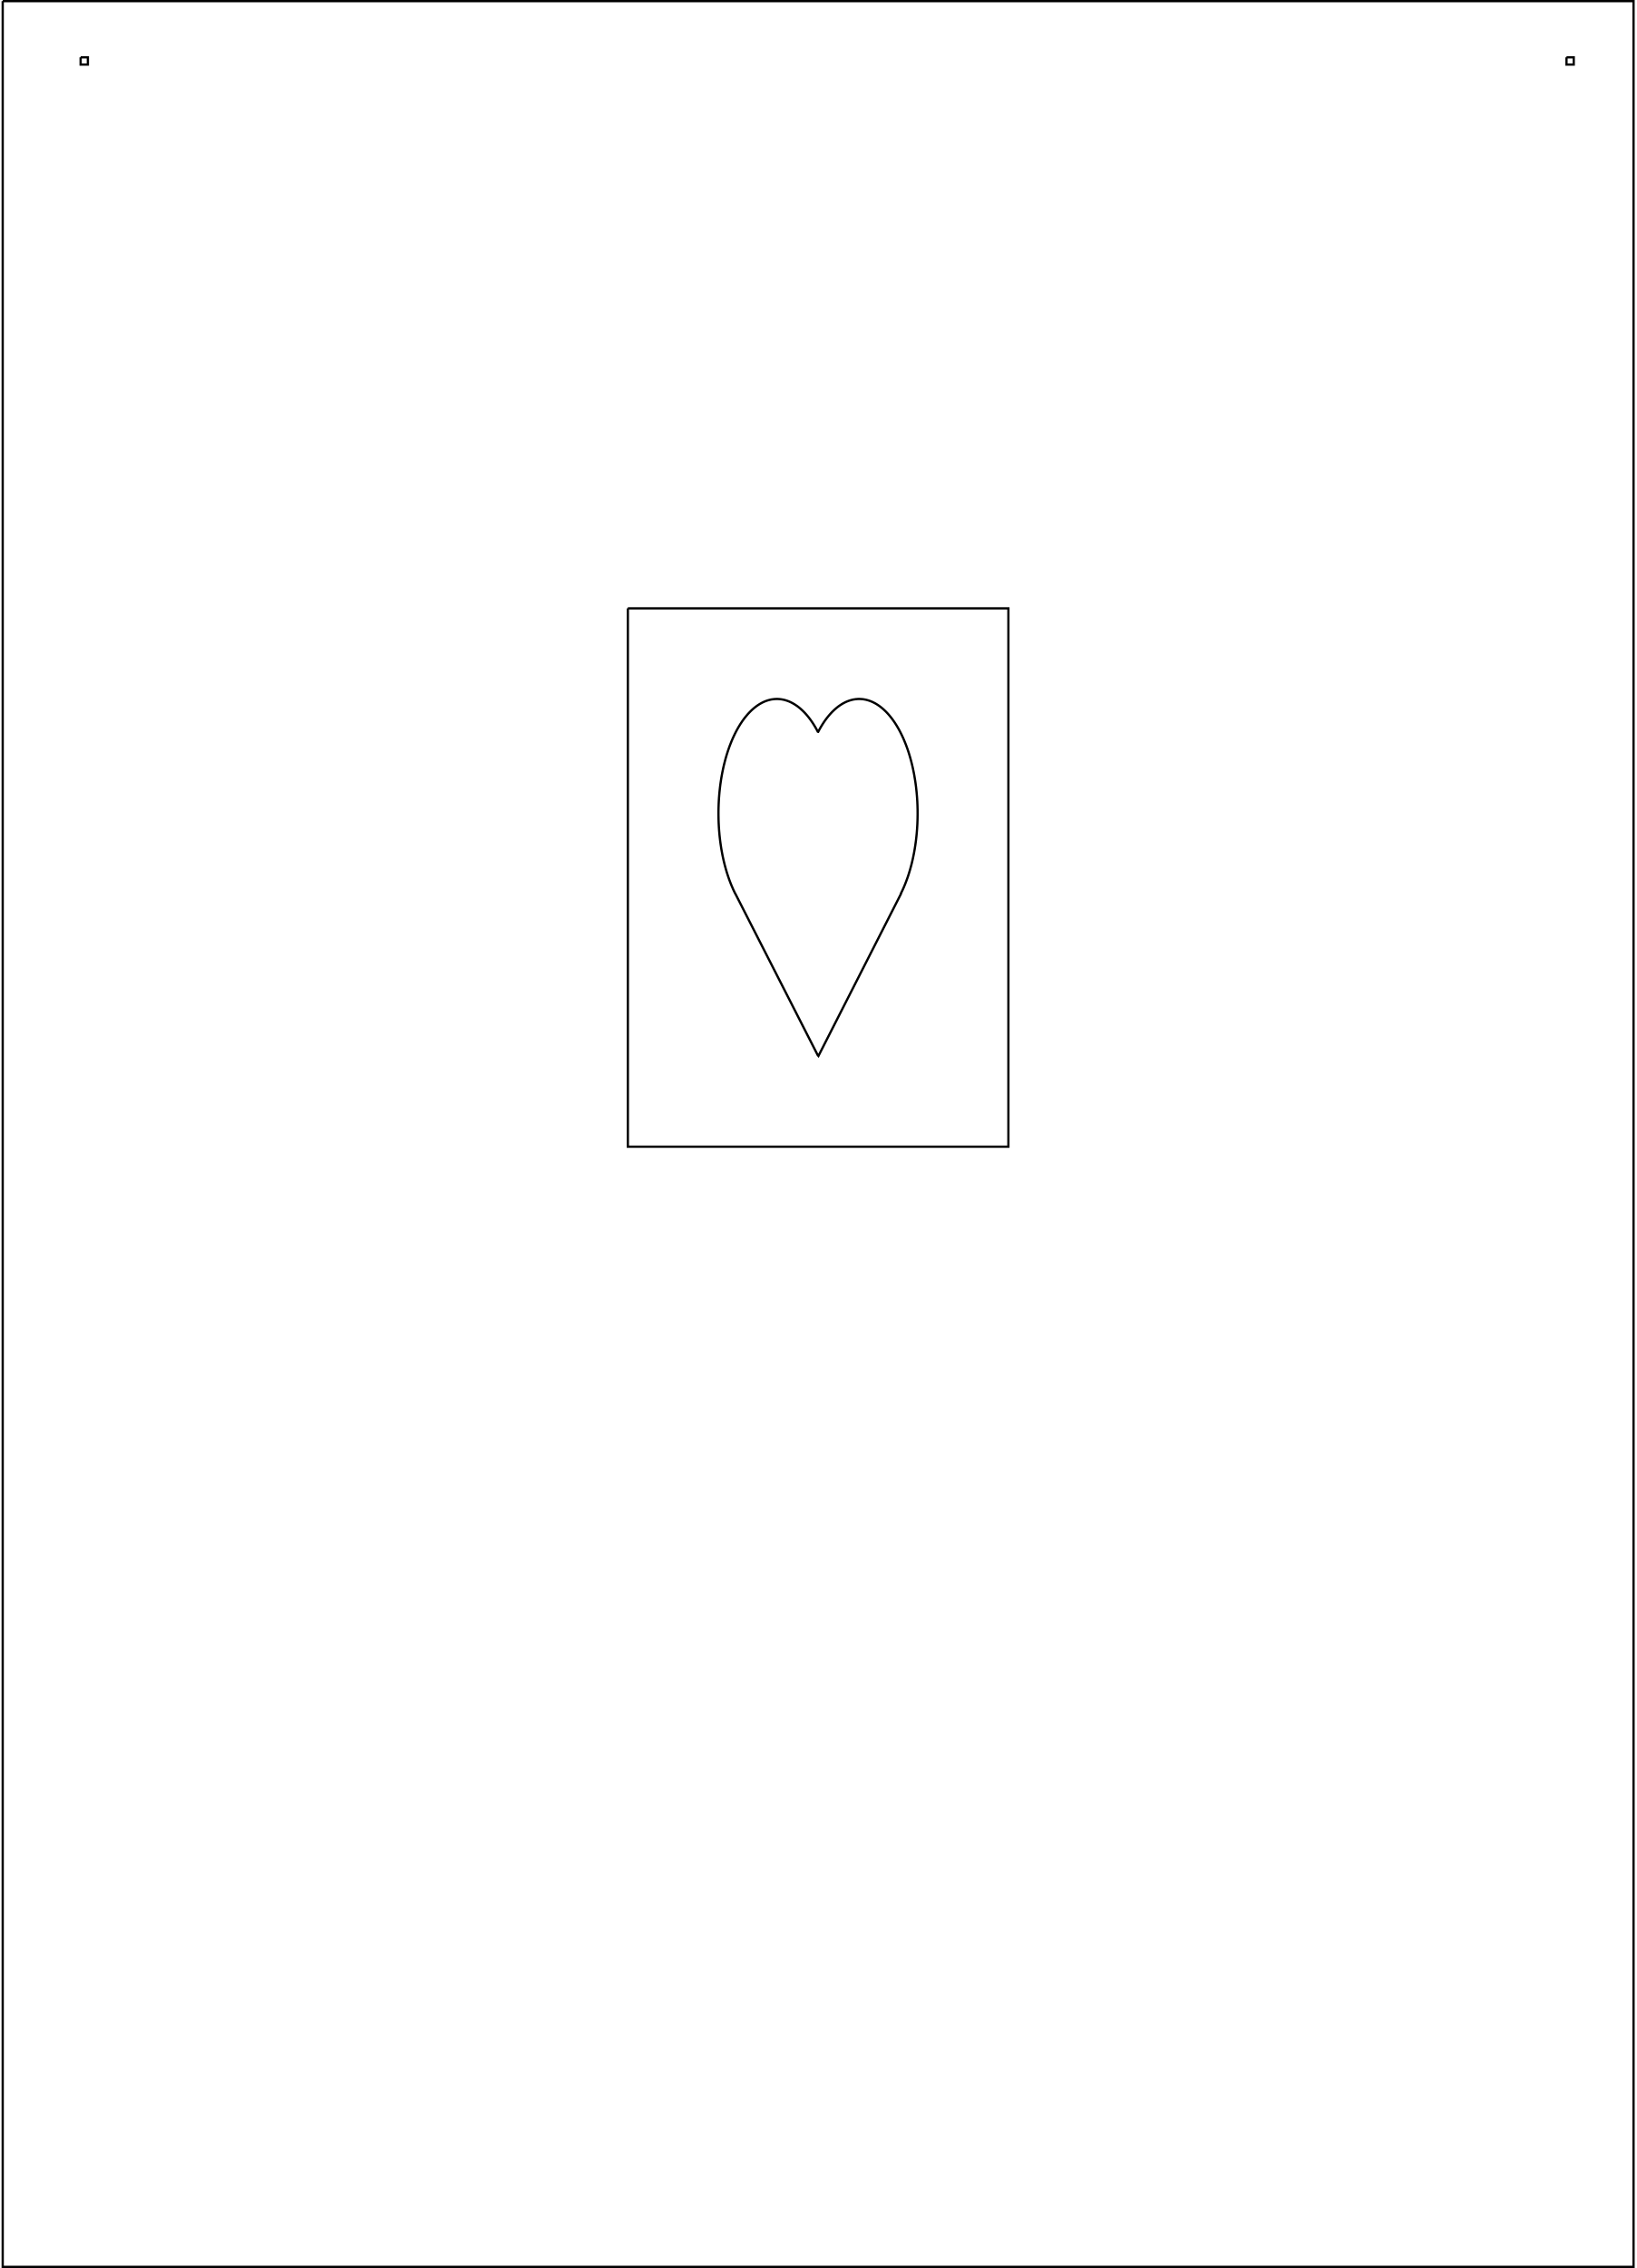
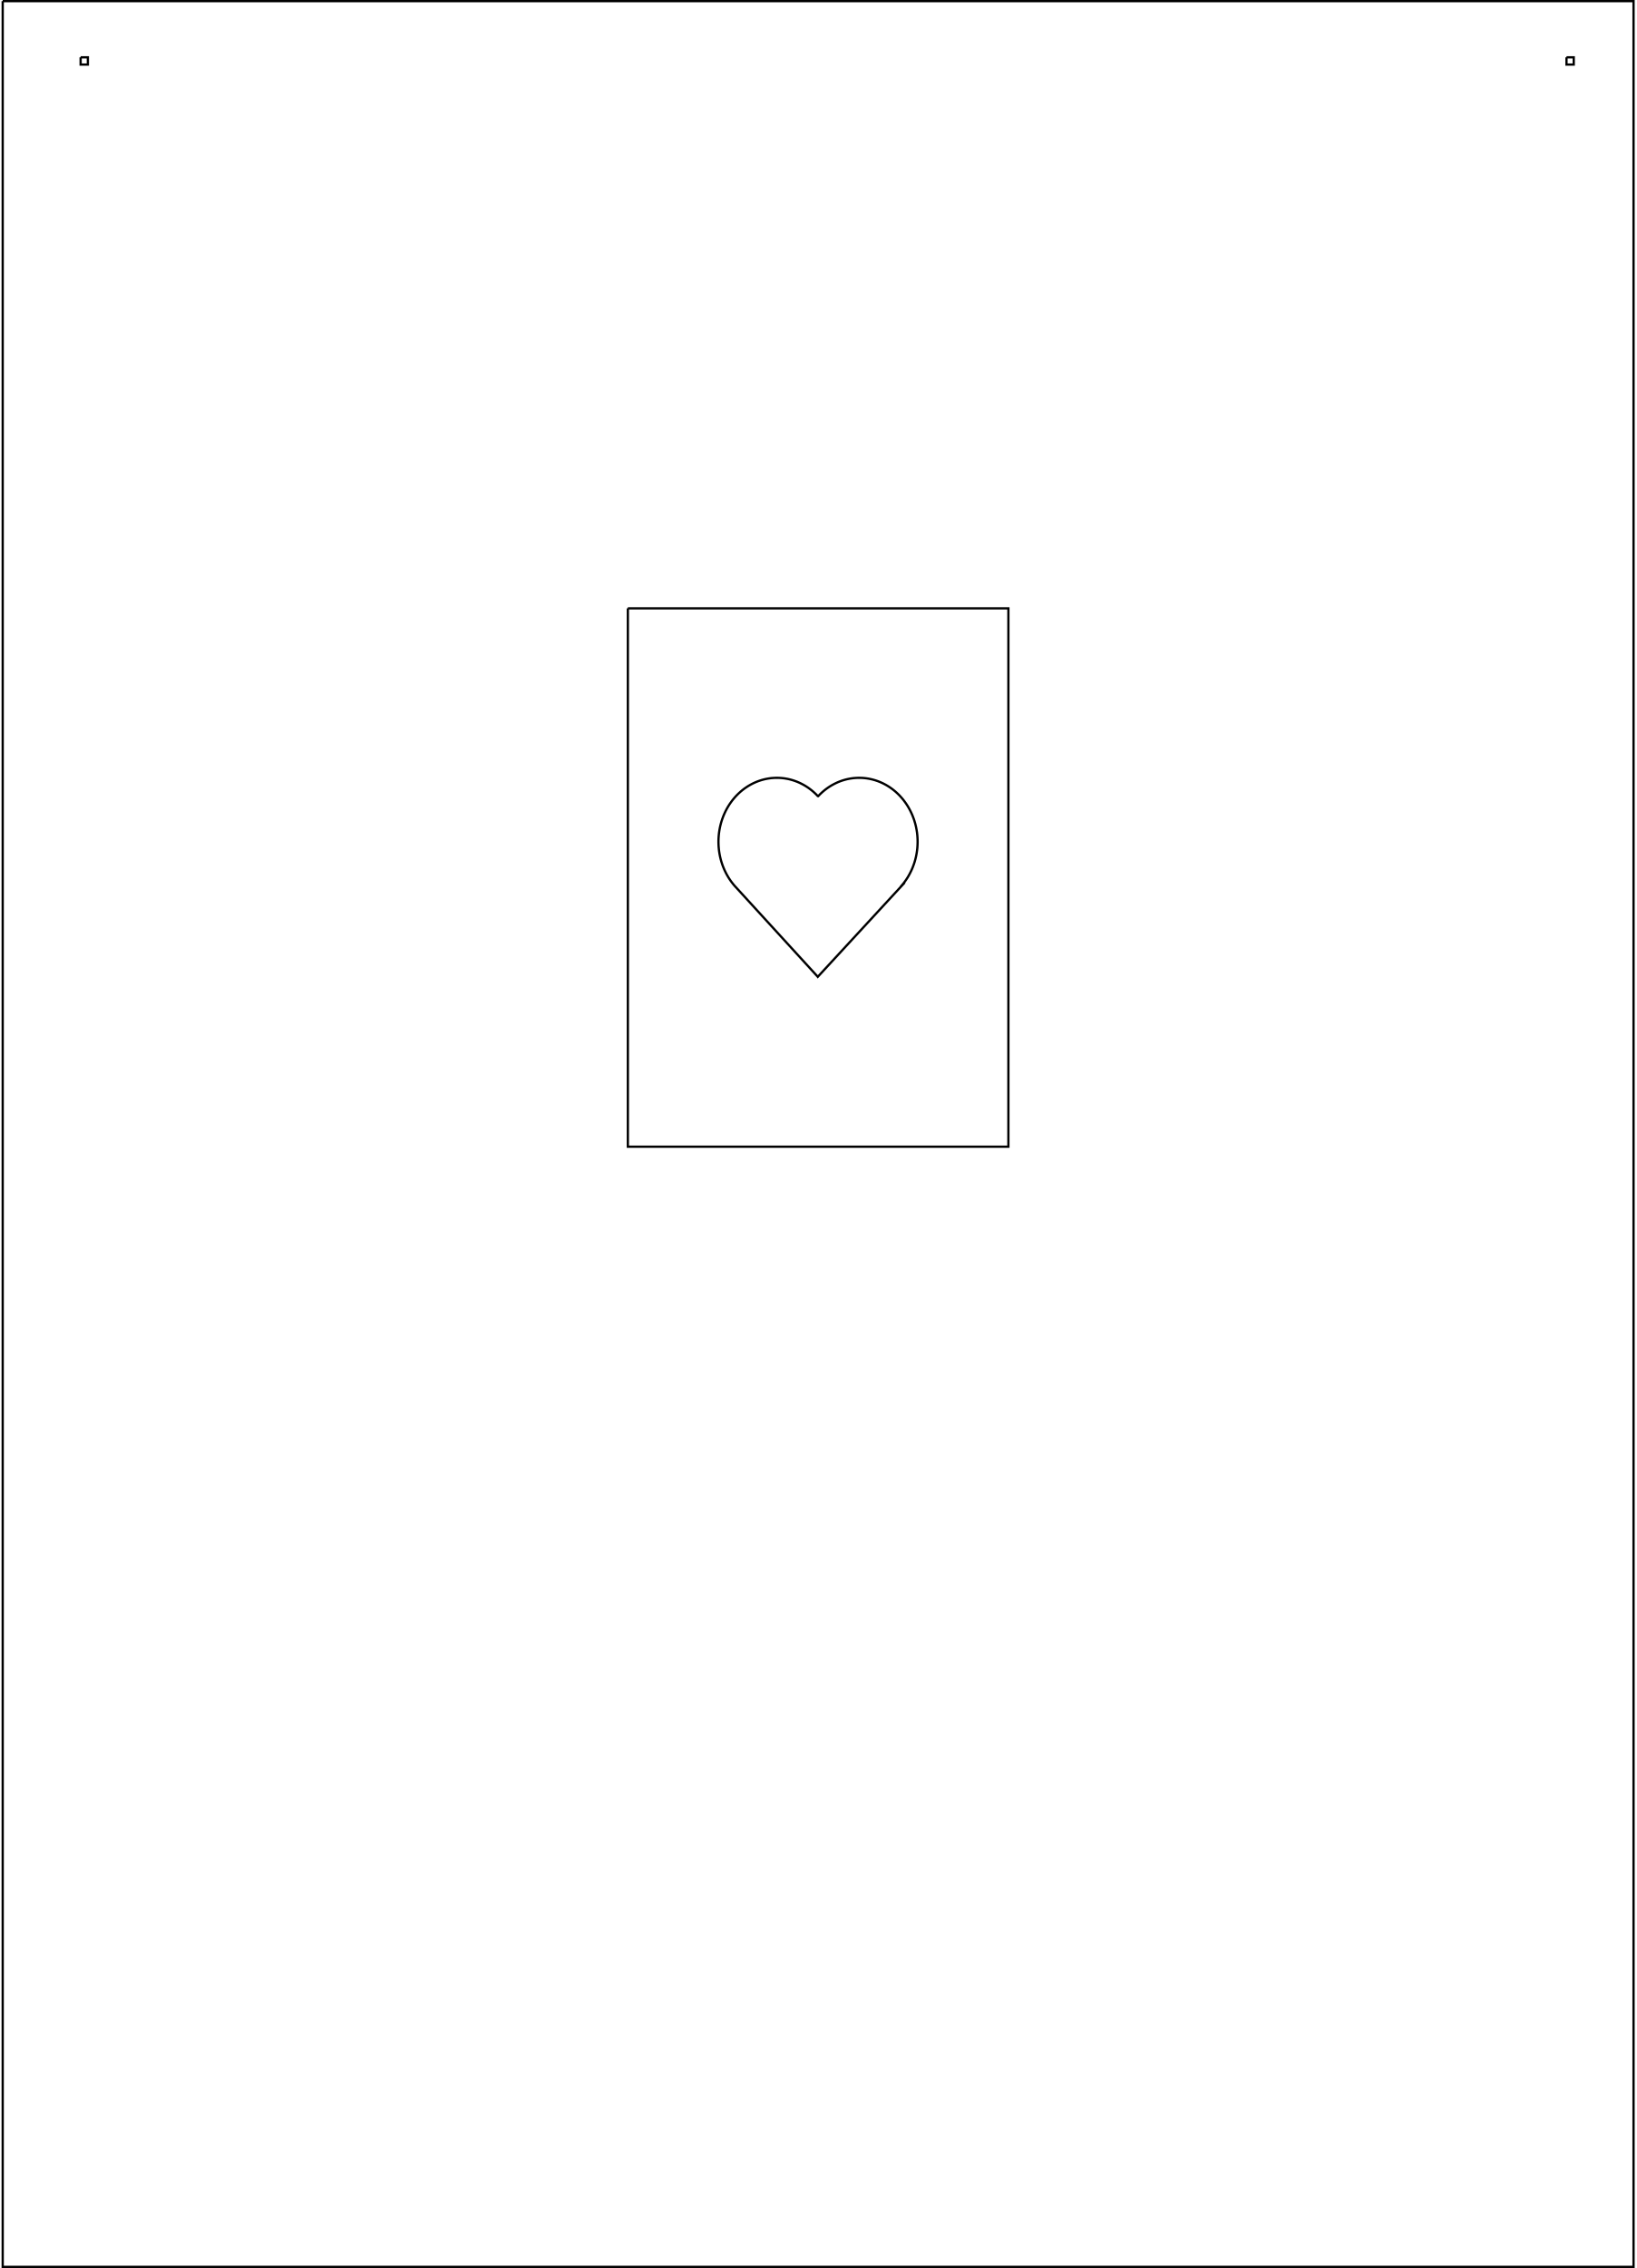
<svg xmlns="http://www.w3.org/2000/svg" baseProfile="full" height="600px" version="1.1" viewBox="-0.625 -0.625 901.25 1251.25" width="433px">
  <defs />
  <path d="M 0.0,0.0 L 900.0,0.0 L 900.0,1250.0 L 0.0,1250.0 L 0.0,0.0" fill="none" stroke="#000000" stroke-width="1.25" />
  <path d="M 43.0,31.0 L 47.0,31.0 L 47.0,35.0 L 43.0,35.0 L 43.0,31.0" fill="none" stroke="#000000" stroke-width="1.25" />
  <path d="M 863.0,31.0 L 867.0,31.0 L 867.0,35.0 L 863.0,35.0 L 863.0,31.0" fill="none" stroke="#000000" stroke-width="1.25" />
  <path d="M 345.0,335.0 L 555.0,335.0 L 555.0,632.0 L 345.0,632.0 L 345.0,335.0" fill="none" stroke="#000000" stroke-width="1.25" />
-   <path d="M 495.831,492.28 L 450.174,581.935 L 449.737,581.429 L 404.464,492.709 L 404.152,492.188 L 403.932,491.735 L 403.713,491.282 L 403.492,490.808 L 403.272,490.356 L 403.062,489.882 L 402.855,489.411 L 402.645,488.917 L 402.437,488.445 L 402.226,487.952 L 402.029,487.46 L 401.83,486.967 L 401.632,486.474 L 401.434,485.962 L 401.248,485.45 L 401.049,484.938 L 400.864,484.427 L 400.686,483.913 L 400.5,483.402 L 400.325,482.87 L 400.148,482.338 L 399.971,481.805 L 399.806,481.273 L 399.631,480.742 L 399.465,480.19 L 399.313,479.64 L 399.148,479.107 L 398.994,478.556 L 398.838,477.983 L 398.685,477.433 L 398.541,476.88 L 398.389,476.31 L 398.244,475.737 L 398.114,475.168 L 397.97,474.596 L 397.838,474.025 L 397.707,473.454 L 397.586,472.883 L 397.452,472.29 L 397.332,471.7 L 397.21,471.127 L 397.102,470.538 L 396.991,469.947 L 396.881,469.356 L 396.77,468.744 L 396.66,468.153 L 396.563,467.563 L 396.464,466.953 L 396.376,466.362 L 396.288,465.751 L 396.188,465.139 L 396.11,464.528 L 396.023,463.918 L 395.946,463.308 L 395.869,462.697 L 395.803,462.087 L 395.727,461.476 L 395.659,460.844 L 395.594,460.234 L 395.537,459.603 L 395.483,458.993 L 395.427,458.361 L 395.374,457.752 L 395.33,457.121 L 395.286,456.491 L 395.242,455.861 L 395.209,455.25 L 395.174,454.618 L 395.143,453.99 L 395.109,453.358 L 395.087,452.728 L 395.065,452.098 L 395.044,451.468 L 395.032,450.836 L 395.023,450.208 L 395.011,449.577 L 394.999,448.946 L 395.001,448.316 L 394.999,447.684 L 395,447.055 L 395.011,446.425 L 395.023,445.795 L 395.034,445.165 L 395.056,444.533 L 395.077,443.903 L 395.099,443.273 L 395.12,442.643 L 395.155,442.011 L 395.186,441.382 L 395.219,440.771 L 395.263,440.141 L 395.297,439.51 L 395.353,438.879 L 395.395,438.27 L 395.45,437.639 L 395.505,437.009 L 395.562,436.397 L 395.626,435.788 L 395.692,435.157 L 395.759,434.545 L 395.826,433.934 L 395.903,433.303 L 395.978,432.695 L 396.055,432.084 L 396.145,431.472 L 396.231,430.862 L 396.32,430.271 L 396.409,429.659 L 396.508,429.048 L 396.605,428.459 L 396.705,427.867 L 396.814,427.257 L 396.925,426.666 L 397.035,426.075 L 397.144,425.484 L 397.267,424.892 L 397.386,424.322 L 397.508,423.73 L 397.63,423.138 L 397.76,422.569 L 397.892,421.997 L 398.024,421.426 L 398.169,420.853 L 398.311,420.283 L 398.455,419.711 L 398.596,419.161 L 398.752,418.588 L 398.894,418.037 L 399.048,417.485 L 399.214,416.933 L 399.366,416.383 L 399.533,415.85 L 399.697,415.299 L 399.873,414.767 L 400.037,414.235 L 400.214,413.703 L 400.39,413.171 L 400.576,412.66 L 400.753,412.127 L 400.94,411.615 L 401.126,411.103 L 401.314,410.591 L 401.512,410.097 L 401.71,409.585 L 401.908,409.093 L 402.106,408.601 L 402.304,408.108 L 402.512,407.616 L 402.722,407.143 L 402.931,406.65 L 403.151,406.177 L 403.36,405.725 L 403.58,405.252 L 403.8,404.798 L 404.02,404.326 L 404.252,403.872 L 404.471,403.439 L 404.702,402.986 L 404.933,402.552 L 405.164,402.119 L 405.406,401.686 L 405.648,401.252 L 405.879,400.838 L 406.121,400.425 L 406.374,400.011 L 406.616,399.617 L 406.869,399.204 L 407.111,398.809 L 407.364,398.416 L 407.628,398.042 L 407.881,397.647 L 408.134,397.273 L 408.398,396.899 L 408.662,396.544 L 408.926,396.17 L 409.19,395.815 L 409.465,395.461 L 409.729,395.126 L 410.004,394.791 L 410.279,394.456 L 410.554,394.121 L 410.829,393.806 L 411.104,393.471 L 411.39,393.156 L 411.665,392.86 L 411.951,392.565 L 412.237,392.25 L 412.523,391.974 L 412.809,391.678 L 413.095,391.402 L 413.392,391.127 L 413.678,390.851 L 413.975,390.595 L 414.261,390.339 L 414.558,390.083 L 414.855,389.846 L 415.152,389.61 L 415.46,389.374 L 415.757,389.137 L 416.054,388.92 L 416.362,388.703 L 416.67,388.487 L 416.967,388.29 L 417.275,388.093 L 417.583,387.896 L 417.891,387.719 L 418.199,387.541 L 418.507,387.364 L 418.826,387.187 L 419.134,387.029 L 419.442,386.872 L 419.761,386.733 L 420.069,386.576 L 420.388,386.438 L 420.707,386.32 L 421.015,386.182 L 421.334,386.063 L 421.653,385.965 L 421.972,385.847 L 422.291,385.749 L 422.61,385.65 L 422.929,385.571 L 423.248,385.492 L 423.567,385.414 L 423.886,385.335 L 424.204,385.277 L 424.524,385.216 L 424.854,385.177 L 425.173,385.138 L 425.493,385.098 L 425.811,385.06 L 426.141,385.04 L 426.459,385.02 L 426.778,385.001 L 427.099,384.999 L 427.428,385 L 427.747,385 L 428.066,385.02 L 428.396,385.039 L 428.715,385.06 L 429.034,385.098 L 429.354,385.137 L 429.683,385.177 L 430.002,385.236 L 430.321,385.295 L 430.641,385.354 L 430.958,385.414 L 431.277,385.493 L 431.597,385.572 L 431.927,385.67 L 432.234,385.769 L 432.554,385.867 L 432.874,385.964 L 433.191,386.085 L 433.51,386.203 L 433.83,386.32 L 434.139,386.457 L 434.456,386.596 L 434.764,386.735 L 435.083,386.892 L 435.392,387.049 L 435.711,387.206 L 436.019,387.384 L 436.327,387.561 L 436.635,387.739 L 436.943,387.916 L 437.25,388.113 L 437.558,388.31 L 437.856,388.526 L 438.164,388.723 L 438.472,388.941 L 438.77,389.156 L 439.066,389.393 L 439.374,389.629 L 439.671,389.866 L 439.968,390.122 L 440.265,390.359 L 440.552,390.633 L 440.847,390.891 L 441.135,391.165 L 441.43,391.423 L 441.717,391.718 L 442.003,391.994 L 442.29,392.288 L 442.575,392.584 L 442.86,392.881 L 443.135,393.196 L 443.421,393.511 L 443.696,393.826 L 443.972,394.161 L 444.248,394.475 L 444.521,394.812 L 444.797,395.165 L 445.06,395.502 L 445.325,395.854 L 445.599,396.21 L 445.864,396.584 L 446.117,396.938 L 446.382,397.311 L 446.645,397.686 L 446.899,398.079 L 447.152,398.454 L 447.403,398.85 L 447.658,399.242 L 447.898,399.658 L 448.153,400.05 L 448.393,400.466 L 448.636,400.878 L 448.878,401.312 L 449.121,401.724 L 449.35,402.16 L 449.581,402.593 L 449.814,403.045 L 450.044,403.104 L 450.275,402.671 L 450.506,402.237 L 450.748,401.804 L 450.979,401.37 L 451.221,400.957 L 451.463,400.543 L 451.705,400.13 L 451.958,399.716 L 452.2,399.322 L 452.453,398.908 L 452.706,398.534 L 452.959,398.14 L 453.212,397.746 L 453.476,397.371 L 453.729,396.997 L 453.993,396.643 L 454.257,396.269 L 454.521,395.914 L 454.796,395.559 L 455.06,395.224 L 455.335,394.87 L 455.61,394.535 L 455.885,394.2 L 456.16,393.885 L 456.435,393.57 L 456.71,393.254 L 456.996,392.939 L 457.282,392.644 L 457.557,392.328 L 457.843,392.053 L 458.14,391.757 L 458.426,391.481 L 458.712,391.206 L 459.009,390.93 L 459.295,390.673 L 459.592,390.417 L 459.889,390.161 L 460.186,389.906 L 460.483,389.669 L 460.78,389.433 L 461.077,389.196 L 461.385,388.979 L 461.682,388.763 L 461.99,388.546 L 462.298,388.349 L 462.595,388.152 L 462.903,387.955 L 463.211,387.758 L 463.519,387.581 L 463.827,387.404 L 464.146,387.246 L 464.454,387.068 L 464.762,386.91 L 465.081,386.773 L 465.389,386.615 L 465.708,386.477 L 466.027,386.34 L 466.335,386.221 L 466.654,386.103 L 466.973,385.985 L 467.292,385.886 L 467.611,385.768 L 467.929,385.69 L 468.249,385.591 L 468.567,385.513 L 468.888,385.433 L 469.207,385.354 L 469.525,385.296 L 469.844,385.236 L 470.164,385.196 L 470.494,385.137 L 470.812,385.099 L 471.131,385.078 L 471.449,385.04 L 471.779,385.02 L 472.099,385 L 472.418,385.001 L 472.748,384.999 L 473.067,385 L 473.387,385.019 L 473.705,385.039 L 474.035,385.059 L 474.354,385.079 L 474.672,385.119 L 474.992,385.157 L 475.322,385.216 L 475.641,385.276 L 475.96,385.335 L 476.279,385.394 L 476.599,385.472 L 476.917,385.552 L 477.236,385.65 L 477.555,385.729 L 477.875,385.827 L 478.193,385.945 L 478.512,386.045 L 478.83,386.163 L 479.149,386.301 L 479.458,386.419 L 479.777,386.557 L 480.085,386.694 L 480.403,386.853 L 480.711,387.01 L 481.032,387.166 L 481.34,387.323 L 481.646,387.503 L 481.955,387.679 L 482.264,387.875 L 482.571,388.054 L 482.879,388.25 L 483.187,388.467 L 483.484,388.664 L 483.792,388.881 L 484.089,389.098 L 484.397,389.333 L 484.695,389.57 L 484.992,389.805 L 485.287,390.044 L 485.585,390.299 L 485.883,390.554 L 486.167,390.812 L 486.465,391.088 L 486.751,391.363 L 487.049,391.638 L 487.333,391.915 L 487.619,392.211 L 487.905,392.507 L 488.18,392.802 L 488.467,393.116 L 488.752,393.433 L 489.028,393.746 L 489.303,394.063 L 489.577,394.398 L 489.852,394.733 L 490.127,395.068 L 490.391,395.422 L 490.667,395.757 L 490.931,396.11 L 491.196,396.484 L 491.458,396.841 L 491.712,397.214 L 491.977,397.587 L 492.229,397.962 L 492.494,398.356 L 492.745,398.752 L 492.989,399.144 L 493.24,399.539 L 493.494,399.953 L 493.737,400.365 L 493.977,400.781 L 494.221,401.193 L 494.451,401.607 L 494.693,402.04 L 494.923,402.476 L 495.155,402.907 L 495.385,403.362 L 495.618,403.812 L 495.836,404.268 L 496.067,404.721 L 496.288,405.173 L 496.497,405.646 L 496.718,406.097 L 496.937,406.571 L 497.146,407.064 L 497.356,407.536 L 497.553,408.03 L 497.762,408.521 L 497.96,409.015 L 498.157,409.508 L 498.355,410.001 L 498.555,410.51 L 498.74,411.025 L 498.928,411.536 L 499.114,412.05 L 499.302,412.56 L 499.477,413.093 L 499.653,413.625 L 499.83,414.136 L 500.007,414.686 L 500.172,415.219 L 500.336,415.752 L 500.502,416.303 L 500.665,416.857 L 500.82,417.386 L 500.973,417.96 L 501.127,418.51 L 501.282,419.061 L 501.426,419.631 L 501.567,420.186 L 501.711,420.756 L 501.852,421.329 L 501.986,421.899 L 502.119,422.468 L 502.25,423.061 L 502.372,423.631 L 502.492,424.223 L 502.614,424.793 L 502.734,425.385 L 502.854,425.977 L 502.966,426.566 L 503.075,427.158 L 503.173,427.77 L 503.272,428.361 L 503.373,428.949 L 503.471,429.561 L 503.57,430.172 L 503.658,430.763 L 503.746,431.374 L 503.823,431.985 L 503.911,432.596 L 503.988,433.206 L 504.066,433.816 L 504.132,434.448 L 504.196,435.057 L 504.263,435.669 L 504.329,436.299 L 504.383,436.909 L 504.438,437.54 L 504.496,438.152 L 504.547,438.78 L 504.592,439.411 L 504.638,440.023 L 504.671,440.653 L 504.715,441.284 L 504.748,441.914 L 504.769,442.544 L 504.802,443.174 L 504.822,443.803 L 504.847,444.436 L 504.855,445.064 L 504.88,445.696 L 504.892,446.328 L 504.892,446.958 L 504.9,447.586 L 504.899,448.216 L 504.903,448.849 L 504.889,449.477 L 504.879,450.109 L 504.87,450.74 L 504.855,451.368 L 504.837,452.001 L 504.813,452.63 L 504.79,453.26 L 504.77,453.892 L 504.734,454.5 L 504.701,455.131 L 504.658,455.762 L 504.625,456.392 L 504.582,457.023 L 504.526,457.633 L 504.482,458.264 L 504.429,458.895 L 504.373,459.505 L 504.309,460.137 L 504.252,460.747 L 504.185,461.357 L 504.111,461.989 L 504.044,462.599 L 503.967,463.209 L 503.889,463.82 L 503.801,464.431 L 503.723,465.041 L 503.635,465.651 L 503.539,466.244 L 503.45,466.854 L 503.351,467.465 L 503.249,468.054 L 503.152,468.646 L 503.041,469.256 L 502.933,469.849 L 502.82,470.438 L 502.701,471.03 L 502.581,471.602 L 502.461,472.194 L 502.337,472.782 L 502.215,473.353 L 502.083,473.925 L 501.952,474.516 L 501.808,475.087 L 501.68,475.661 L 501.536,476.212 L 501.391,476.782 L 501.236,477.332 L 501.085,477.906 L 500.928,478.456 L 500.776,479.009 L 500.624,479.561 L 500.456,480.091 L 500.292,480.644 L 500.129,481.176 L 499.953,481.728 L 499.784,482.258 L 499.609,482.771 L 499.433,483.302 L 499.246,483.834 L 499.059,484.346 L 498.872,484.859 L 498.685,485.371 L 498.497,485.882 L 498.3,486.375 L 498.105,486.89 L 497.907,487.382 L 497.708,487.874 L 497.499,488.366 L 497.302,488.84 L 497.091,489.331 L 496.872,489.804 L 496.663,490.277 L 496.442,490.75 L 496.22,491.202 L 496.002,491.656 L 495.784,492.11 L 495.55,492.561" fill="none" stroke="#000000" stroke-width="1.25" />
+   <path d="M 497.749,486.32 L 449.809,538.281 L 449.736,538.181 L 404.414,488.63 L 404.152,488.351 L 403.932,488.098 L 403.712,487.845 L 403.492,487.581 L 403.272,487.328 L 403.063,487.064 L 402.854,486.8 L 402.645,486.525 L 402.436,486.261 L 402.227,485.986 L 402.029,485.711 L 401.831,485.436 L 401.633,485.161 L 401.435,484.875 L 401.248,484.589 L 401.05,484.303 L 400.863,484.017 L 400.687,483.731 L 400.5,483.445 L 400.324,483.148 L 400.148,482.851 L 399.972,482.554 L 399.807,482.257 L 399.631,481.96 L 399.466,481.652 L 399.312,481.344 L 399.147,481.047 L 398.993,480.739 L 398.839,480.42 L 398.685,480.112 L 398.542,479.804 L 398.387,479.485 L 398.245,479.166 L 398.113,478.847 L 397.97,478.528 L 397.838,478.209 L 397.706,477.89 L 397.585,477.571 L 397.453,477.241 L 397.331,476.911 L 397.211,476.592 L 397.1,476.261 L 396.991,475.932 L 396.881,475.602 L 396.771,475.261 L 396.66,474.931 L 396.562,474.601 L 396.463,474.26 L 396.375,473.93 L 396.286,473.588 L 396.188,473.248 L 396.111,472.907 L 396.023,472.566 L 395.946,472.225 L 395.869,471.884 L 395.803,471.543 L 395.726,471.202 L 395.661,470.85 L 395.595,470.51 L 395.539,470.157 L 395.484,469.816 L 395.429,469.464 L 395.375,469.123 L 395.33,468.771 L 395.287,468.42 L 395.242,468.067 L 395.21,467.727 L 395.176,467.374 L 395.143,467.022 L 395.11,466.67 L 395.088,466.318 L 395.066,465.966 L 395.043,465.613 L 395.032,465.261 L 395.022,464.91 L 395.011,464.558 L 395,464.206 L 395,463.854 L 395.001,463.503 L 395,463.15 L 395.012,462.797 L 395.022,462.446 L 395.032,462.095 L 395.054,461.743 L 395.078,461.389 L 395.099,461.038 L 395.121,460.686 L 395.155,460.333 L 395.187,459.982 L 395.22,459.641 L 395.264,459.289 L 395.298,458.936 L 395.352,458.585 L 395.396,458.244 L 395.451,457.892 L 395.506,457.54 L 395.561,457.199 L 395.627,456.858 L 395.693,456.506 L 395.758,456.166 L 395.825,455.824 L 395.902,455.472 L 395.979,455.131 L 396.056,454.79 L 396.143,454.45 L 396.232,454.108 L 396.32,453.778 L 396.408,453.437 L 396.507,453.096 L 396.606,452.766 L 396.705,452.436 L 396.815,452.095 L 396.926,451.765 L 397.035,451.435 L 397.144,451.106 L 397.265,450.775 L 397.388,450.455 L 397.508,450.126 L 397.629,449.796 L 397.761,449.477 L 397.893,449.158 L 398.025,448.839 L 398.168,448.52 L 398.311,448.201 L 398.454,447.882 L 398.597,447.574 L 398.751,447.255 L 398.894,446.947 L 399.048,446.639 L 399.213,446.331 L 399.367,446.023 L 399.532,445.726 L 399.697,445.418 L 399.873,445.121 L 400.038,444.824 L 400.214,444.527 L 400.39,444.23 L 400.577,443.944 L 400.753,443.647 L 400.94,443.361 L 401.127,443.075 L 401.314,442.789 L 401.512,442.514 L 401.71,442.228 L 401.908,441.953 L 402.106,441.678 L 402.304,441.403 L 402.513,441.128 L 402.722,440.864 L 402.931,440.589 L 403.151,440.325 L 403.36,440.072 L 403.58,439.808 L 403.8,439.555 L 404.02,439.291 L 404.251,439.038 L 404.471,438.796 L 404.702,438.543 L 404.933,438.301 L 405.164,438.059 L 405.406,437.817 L 405.648,437.575 L 405.879,437.344 L 406.121,437.113 L 406.374,436.882 L 406.616,436.662 L 406.869,436.431 L 407.111,436.211 L 407.364,435.991 L 407.628,435.782 L 407.881,435.562 L 408.134,435.353 L 408.398,435.144 L 408.662,434.946 L 408.926,434.737 L 409.19,434.539 L 409.465,434.341 L 409.729,434.154 L 410.004,433.967 L 410.279,433.78 L 410.554,433.593 L 410.829,433.417 L 411.104,433.23 L 411.39,433.054 L 411.665,432.889 L 411.951,432.724 L 412.237,432.548 L 412.523,432.394 L 412.809,432.229 L 413.095,432.075 L 413.392,431.921 L 413.678,431.767 L 413.975,431.624 L 414.261,431.481 L 414.558,431.338 L 414.855,431.206 L 415.152,431.074 L 415.46,430.942 L 415.757,430.81 L 416.054,430.689 L 416.362,430.568 L 416.67,430.447 L 416.967,430.337 L 417.275,430.227 L 417.583,430.117 L 417.891,430.018 L 418.199,429.919 L 418.507,429.82 L 418.826,429.721 L 419.134,429.633 L 419.443,429.544 L 419.761,429.468 L 420.069,429.38 L 420.389,429.303 L 420.706,429.238 L 421.015,429.16 L 421.334,429.094 L 421.652,429.04 L 421.972,428.973 L 422.291,428.918 L 422.609,428.864 L 422.929,428.819 L 423.248,428.775 L 423.567,428.731 L 423.886,428.687 L 424.205,428.654 L 424.525,428.62 L 424.854,428.599 L 425.172,428.578 L 425.493,428.554 L 425.812,428.532 L 426.142,428.521 L 426.461,428.51 L 426.78,428.5 L 427.097,428.501 L 427.428,428.5 L 427.747,428.5 L 428.067,428.51 L 428.397,428.521 L 428.714,428.534 L 429.034,428.555 L 429.353,428.577 L 429.683,428.599 L 430.002,428.632 L 430.322,428.664 L 430.64,428.698 L 430.959,428.731 L 431.279,428.774 L 431.597,428.819 L 431.926,428.875 L 432.235,428.929 L 432.554,428.984 L 432.872,429.04 L 433.193,429.104 L 433.511,429.171 L 433.83,429.237 L 434.137,429.315 L 434.457,429.391 L 434.764,429.469 L 435.083,429.557 L 435.392,429.644 L 435.711,429.732 L 436.02,429.83 L 436.327,429.93 L 436.634,430.03 L 436.943,430.128 L 437.251,430.238 L 437.558,430.349 L 437.855,430.47 L 438.165,430.578 L 438.472,430.7 L 438.77,430.82 L 439.066,430.953 L 439.375,431.084 L 439.672,431.216 L 439.968,431.36 L 440.265,431.492 L 440.552,431.645 L 440.848,431.789 L 441.133,431.944 L 441.432,432.085 L 441.718,432.25 L 442.003,432.405 L 442.289,432.57 L 442.576,432.734 L 442.862,432.899 L 443.137,433.075 L 443.421,433.253 L 443.697,433.428 L 443.972,433.615 L 444.247,433.791 L 444.523,433.977 L 444.798,434.175 L 445.06,434.364 L 445.325,434.562 L 445.6,434.759 L 445.864,434.968 L 446.117,435.166 L 446.381,435.375 L 446.646,435.583 L 446.898,435.804 L 447.152,436.012 L 447.404,436.233 L 447.657,436.453 L 447.898,436.685 L 448.151,436.905 L 448.395,437.134 L 448.636,437.366 L 448.879,437.607 L 449.121,437.838 L 449.351,438.081 L 449.583,438.322 L 449.814,438.575 L 450.044,438.609 L 450.275,438.367 L 450.506,438.125 L 450.748,437.883 L 450.979,437.641 L 451.221,437.41 L 451.463,437.179 L 451.705,436.948 L 451.958,436.717 L 452.2,436.497 L 452.453,436.266 L 452.706,436.057 L 452.959,435.837 L 453.212,435.617 L 453.476,435.408 L 453.729,435.199 L 453.993,435.001 L 454.257,434.792 L 454.521,434.594 L 454.796,434.396 L 455.06,434.209 L 455.335,434.011 L 455.61,433.824 L 455.885,433.637 L 456.16,433.461 L 456.435,433.285 L 456.71,433.109 L 456.996,432.933 L 457.282,432.768 L 457.557,432.592 L 457.843,432.438 L 458.14,432.273 L 458.426,432.119 L 458.712,431.965 L 459.009,431.811 L 459.295,431.668 L 459.592,431.525 L 459.889,431.382 L 460.186,431.239 L 460.483,431.107 L 460.78,430.975 L 461.077,430.843 L 461.385,430.722 L 461.682,430.601 L 461.99,430.48 L 462.298,430.37 L 462.595,430.259 L 462.903,430.15 L 463.211,430.04 L 463.519,429.941 L 463.827,429.842 L 464.146,429.754 L 464.454,429.654 L 464.762,429.567 L 465.082,429.489 L 465.389,429.402 L 465.708,429.325 L 466.027,429.248 L 466.336,429.181 L 466.654,429.116 L 466.972,429.051 L 467.291,428.996 L 467.612,428.928 L 467.93,428.885 L 468.249,428.831 L 468.568,428.786 L 468.887,428.742 L 469.206,428.698 L 469.526,428.664 L 469.844,428.632 L 470.163,428.61 L 470.493,428.577 L 470.812,428.555 L 471.132,428.543 L 471.449,428.523 L 471.78,428.511 L 472.098,428.501 L 472.419,428.499 L 472.749,428.499 L 473.068,428.499 L 473.385,428.512 L 473.705,428.522 L 474.035,428.533 L 474.353,428.545 L 474.673,428.567 L 474.992,428.588 L 475.322,428.621 L 475.641,428.654 L 475.96,428.687 L 476.278,428.721 L 476.598,428.765 L 476.917,428.808 L 477.236,428.863 L 477.555,428.907 L 477.874,428.962 L 478.193,429.028 L 478.512,429.083 L 478.831,429.149 L 479.15,429.226 L 479.458,429.292 L 479.777,429.369 L 480.084,429.447 L 480.404,429.534 L 480.712,429.622 L 481.03,429.711 L 481.34,429.797 L 481.647,429.897 L 481.955,429.996 L 482.263,430.106 L 482.571,430.205 L 482.879,430.316 L 483.188,430.435 L 483.483,430.547 L 483.793,430.666 L 484.09,430.787 L 484.396,430.921 L 484.695,431.051 L 484.991,431.184 L 485.288,431.316 L 485.585,431.459 L 485.883,431.601 L 486.169,431.744 L 486.465,431.899 L 486.752,432.052 L 487.048,432.207 L 487.335,432.36 L 487.62,432.526 L 487.905,432.692 L 488.181,432.856 L 488.466,433.033 L 488.754,433.207 L 489.028,433.384 L 489.302,433.561 L 489.578,433.747 L 489.852,433.935 L 490.129,434.12 L 490.391,434.32 L 490.666,434.507 L 490.931,434.704 L 491.196,434.912 L 491.459,435.111 L 491.713,435.319 L 491.975,435.53 L 492.229,435.738 L 492.493,435.957 L 492.747,436.177 L 492.988,436.398 L 493.241,436.618 L 493.494,436.849 L 493.736,437.08 L 493.978,437.311 L 494.22,437.542 L 494.45,437.774 L 494.694,438.014 L 494.925,438.256 L 495.156,438.498 L 495.385,438.753 L 495.617,439.005 L 495.837,439.258 L 496.067,439.512 L 496.287,439.765 L 496.498,440.027 L 496.718,440.28 L 496.937,440.545 L 497.146,440.82 L 497.355,441.084 L 497.552,441.36 L 497.762,441.634 L 497.959,441.91 L 498.157,442.185 L 498.355,442.46 L 498.554,442.746 L 498.74,443.032 L 498.927,443.318 L 499.114,443.604 L 499.301,443.89 L 499.477,444.187 L 499.653,444.484 L 499.829,444.77 L 500.007,445.076 L 500.17,445.375 L 500.336,445.671 L 500.501,445.979 L 500.666,446.287 L 500.819,446.585 L 500.973,446.904 L 501.128,447.211 L 501.283,447.518 L 501.425,447.838 L 501.568,448.146 L 501.712,448.464 L 501.854,448.784 L 501.986,449.103 L 502.119,449.421 L 502.25,449.752 L 502.371,450.071 L 502.493,450.4 L 502.614,450.719 L 502.734,451.05 L 502.856,451.379 L 502.965,451.71 L 503.076,452.039 L 503.174,452.381 L 503.272,452.712 L 503.373,453.04 L 503.471,453.382 L 503.57,453.723 L 503.658,454.053 L 503.746,454.394 L 503.823,454.735 L 503.911,455.076 L 503.987,455.418 L 504.066,455.757 L 504.13,456.111 L 504.197,456.451 L 504.262,456.793 L 504.329,457.144 L 504.385,457.484 L 504.438,457.838 L 504.494,458.178 L 504.55,458.529 L 504.593,458.882 L 504.636,459.224 L 504.671,459.576 L 504.714,459.927 L 504.746,460.278 L 504.77,460.632 L 504.802,460.983 L 504.824,461.335 L 504.846,461.687 L 504.858,462.04 L 504.88,462.391 L 504.89,462.743 L 504.89,463.095 L 504.9,463.447 L 504.901,463.799 L 504.901,464.151 L 504.89,464.503 L 504.88,464.856 L 504.868,465.207 L 504.856,465.558 L 504.836,465.912 L 504.813,466.263 L 504.791,466.615 L 504.768,466.966 L 504.735,467.307 L 504.704,467.661 L 504.659,468.012 L 504.625,468.363 L 504.582,468.716 L 504.527,469.057 L 504.484,469.41 L 504.427,469.76 L 504.374,470.103 L 504.307,470.454 L 504.251,470.795 L 504.186,471.136 L 504.109,471.488 L 504.044,471.83 L 503.966,472.17 L 503.889,472.511 L 503.801,472.852 L 503.723,473.192 L 503.635,473.534 L 503.537,473.864 L 503.449,474.205 L 503.35,474.546 L 503.252,474.877 L 503.153,475.207 L 503.041,475.546 L 502.932,475.877 L 502.822,476.207 L 502.702,476.538 L 502.579,476.856 L 502.459,477.186 L 502.338,477.516 L 502.218,477.836 L 502.084,478.153 L 501.952,478.484 L 501.81,478.803 L 501.678,479.122 L 501.534,479.429 L 501.391,479.748 L 501.237,480.057 L 501.083,480.375 L 500.929,480.683 L 500.775,480.992 L 500.622,481.3 L 500.458,481.597 L 500.292,481.905 L 500.127,482.202 L 499.95,482.509 L 499.785,482.806 L 499.61,483.093 L 499.434,483.39 L 499.248,483.688 L 499.061,483.974 L 498.874,484.26 L 498.687,484.546 L 498.5,484.831 L 498.3,485.105 L 498.103,485.392 L 497.905,485.667 L 497.708,485.942 L 497.498,486.217 L 497.299,486.481 L 497.092,486.757 L 496.872,487.021 L 496.661,487.283 L 496.443,487.549 L 496.223,487.802 L 496.003,488.054 L 495.782,488.307 L 495.551,488.56" fill="none" stroke="#000000" stroke-width="1.25" />
</svg>
